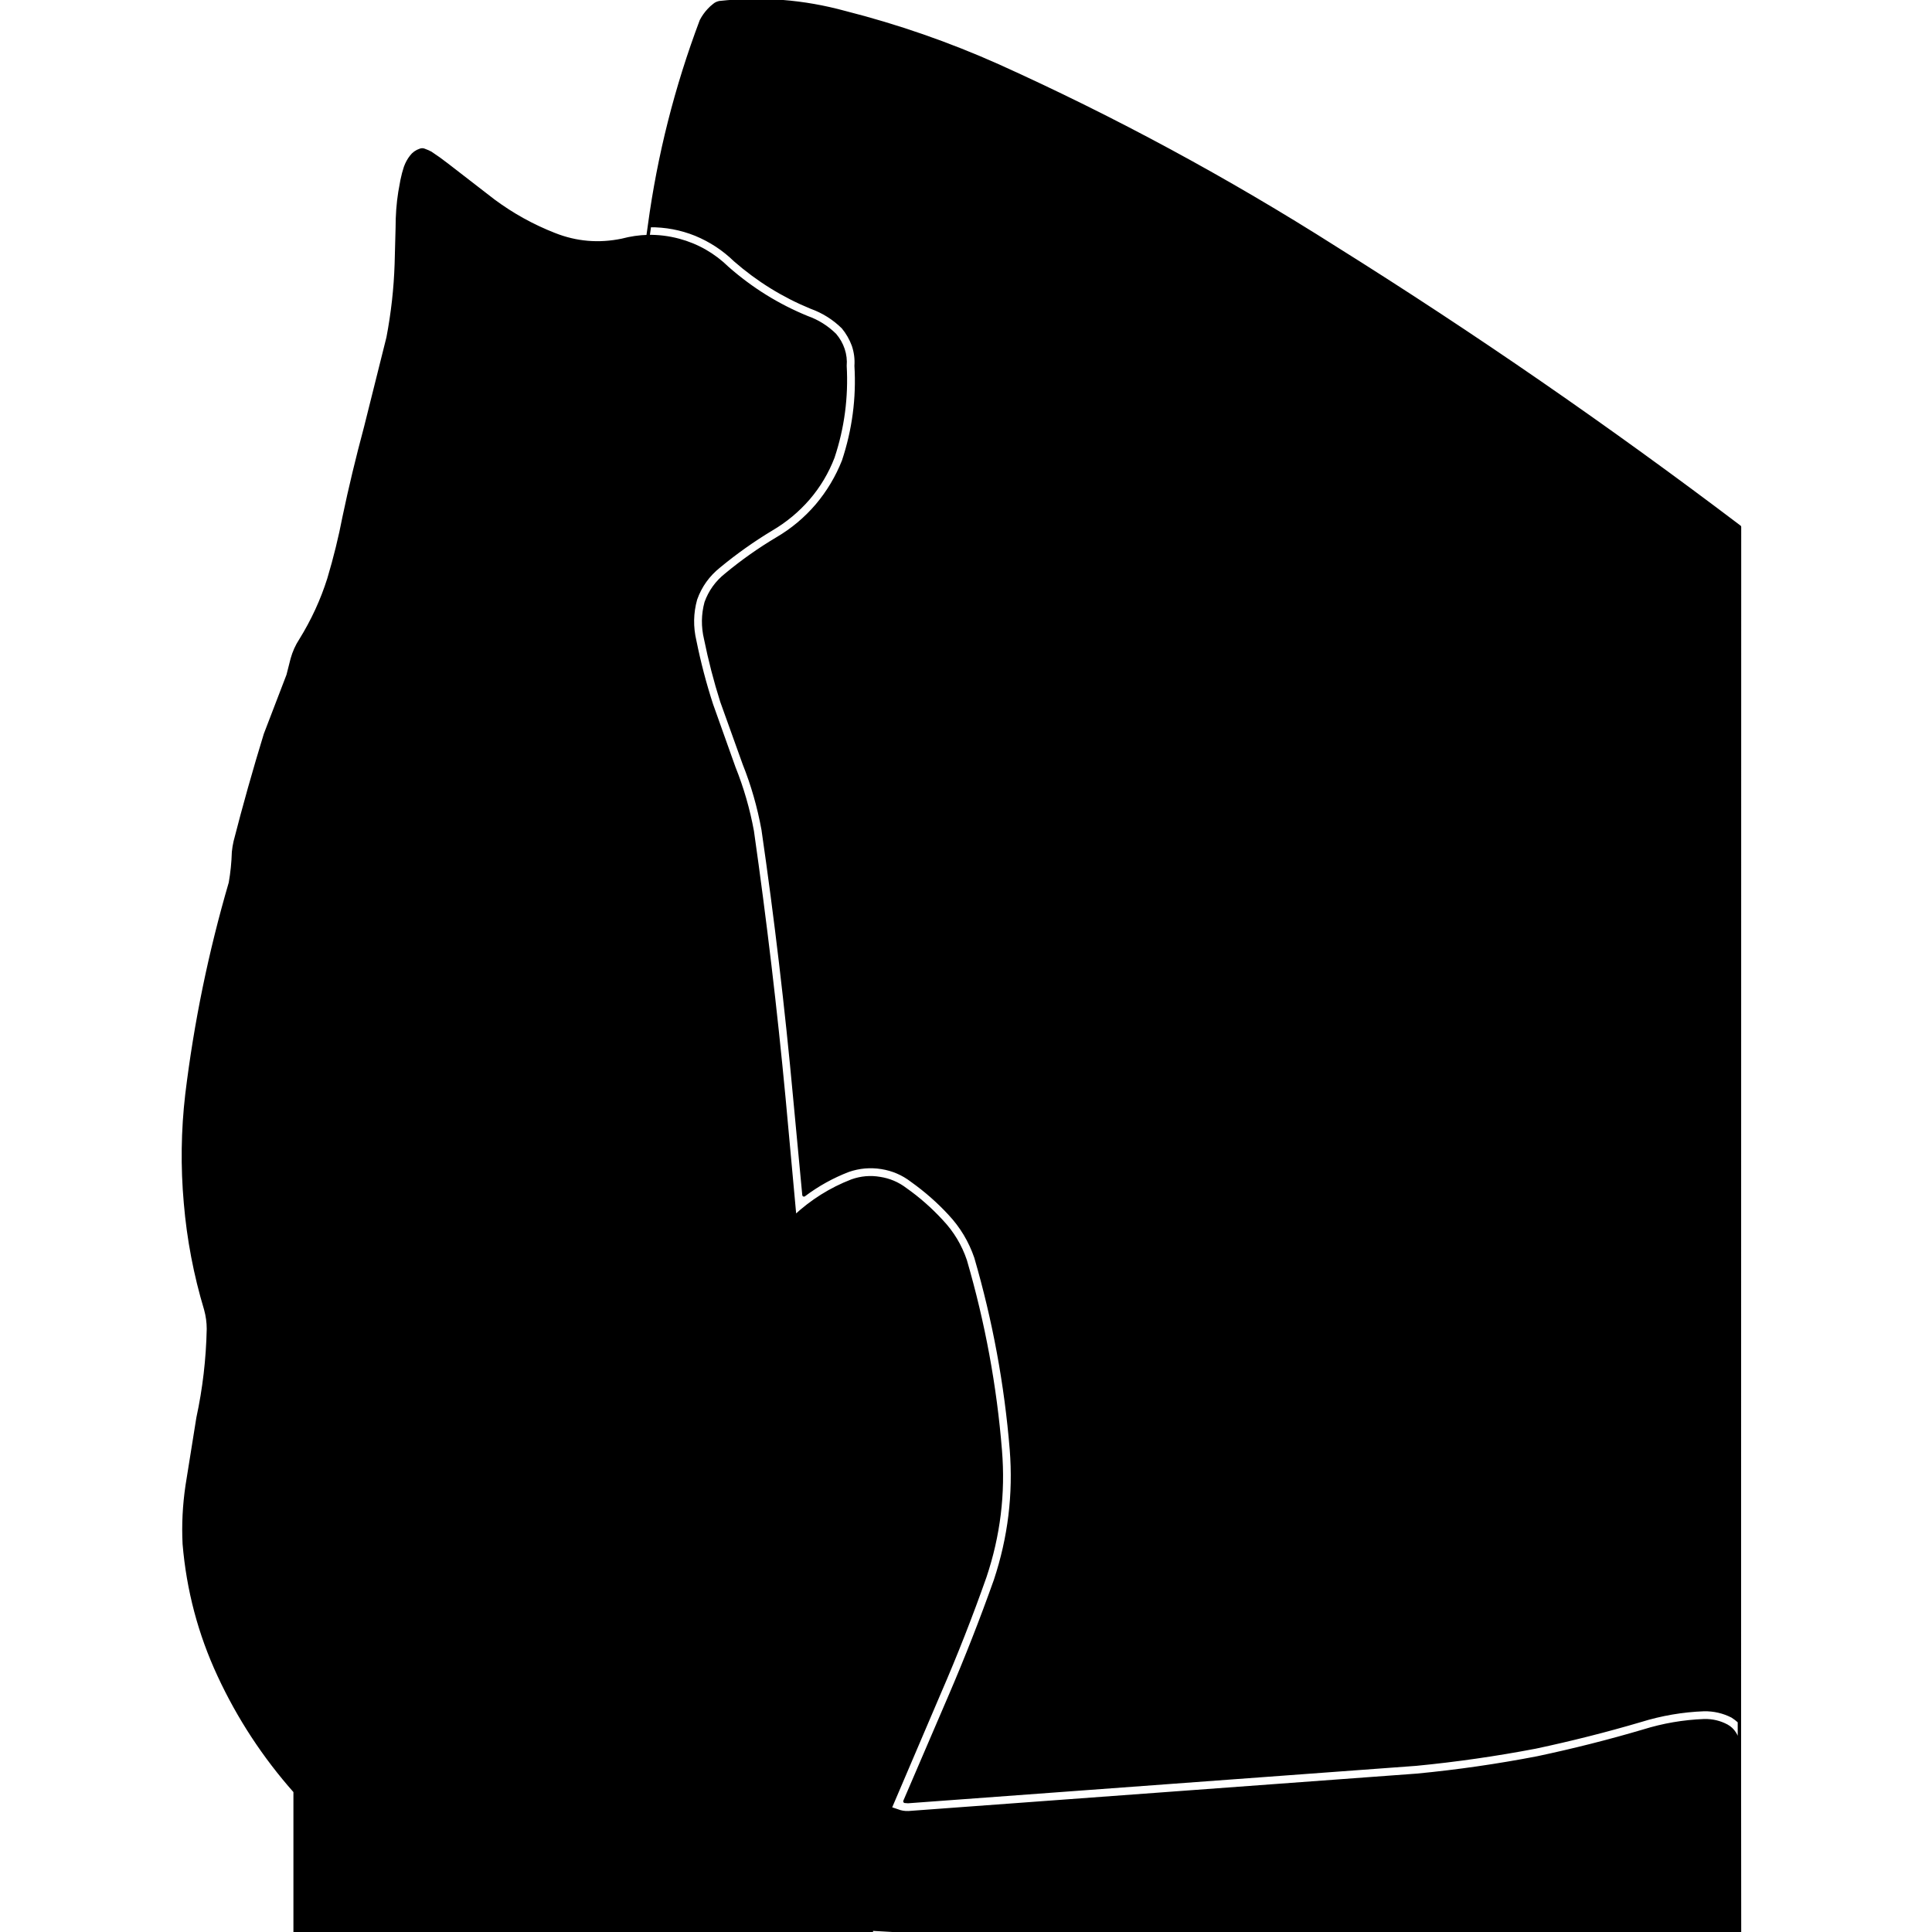
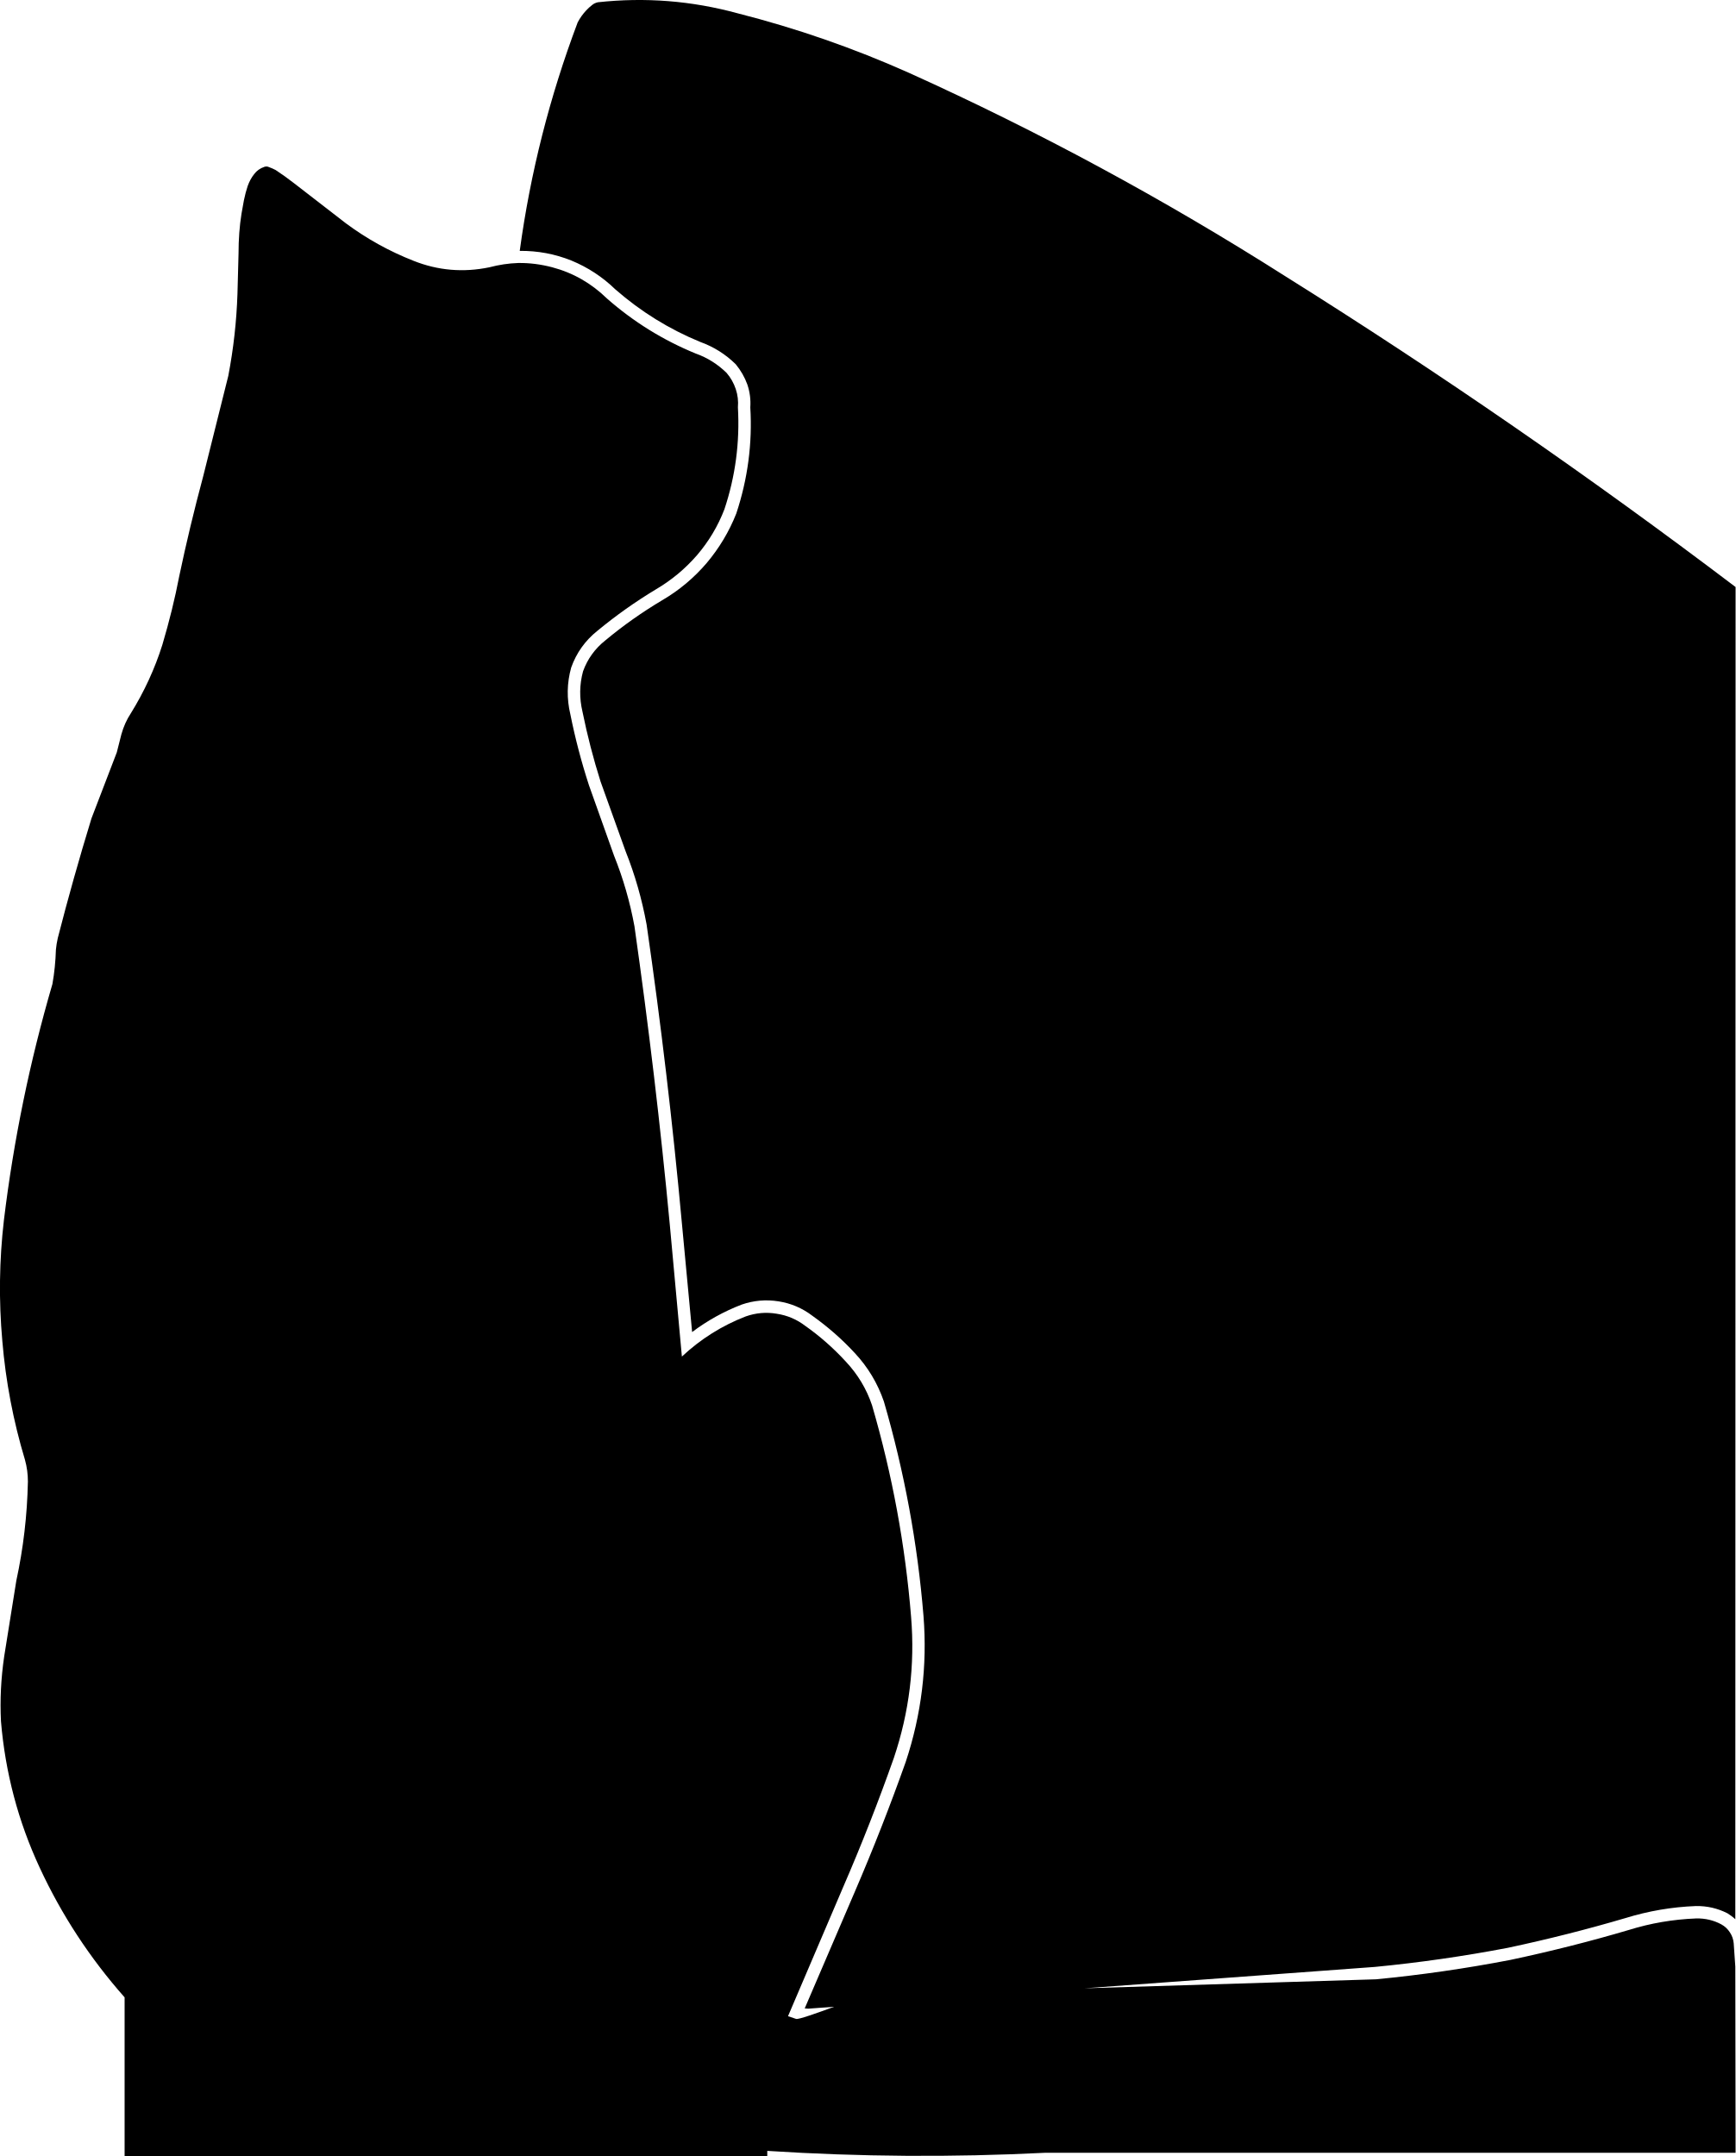
- <svg xmlns="http://www.w3.org/2000/svg" xmlns:xlink="http://www.w3.org/1999/xlink" version="1.1" preserveAspectRatio="none" x="0px" y="0px" width="400px" height="400px" viewBox="0 0 400 400">
-   <defs>
-     <g id="Layer0_0_FILL">
-       <path fill="#000000" stroke="none" d=" M 360.1 365.2 L 359.8 360.85 Q 359.7 359.75 359.1 358.85 358.5 357.9 357.5 357.35 355.35 356.2 352.85 356.25 346.4 356.5 340.3 358.4 329.65 361.55 318.35 363.95 305.9 366.35 293.4 367.55 L 188.1 375.3 Q 186.85 375.35 185.75 374.9 L 184.25 374.4 194.5 350.4 Q 199.6 338.65 203.9 326.45 208.2 313.65 207.1 300.3 205.5 280.4 199.85 261 198.3 256.4 194.95 252.85 191.5 249.1 187.45 246.25 185.1 244.45 182.15 244 179.25 243.5 176.4 244.5 169.8 247.05 164.55 251.95 L 162.3 227.4 Q 159.7 199.85 155.75 172.1 154.5 165.3 151.95 158.95 L 147.3 145.9 Q 145.2 139.45 143.85 132.75 142.8 128.35 144 124.05 145.45 119.95 148.9 117.2 154.05 112.95 159.7 109.55 164.05 107 167.35 103.2 170.65 99.35 172.45 94.65 175.5 85.5 174.95 75.75 175.1 74 174.55 72.35 174 70.7 172.85 69.35 170.35 66.9 167.1 65.75 158.05 62.05 150.65 55.55 146.3 51.3 140.5 49.75 137.326 48.909 134.15 48.95 131.476 49.041 128.8 49.75 121.55 51.25 114.75 48.55 108 45.9 102.2 41.6 L 92.5 34.1 Q 90.9 32.85 89.15 31.7 88.6 31.4 87.9 31.15 87.5 30.95 87.05 31.1 85.85 31.5 85.15 32.45 84.4 33.4 83.95 34.65 83.55 35.85 83.25 37.3 L 82.8 39.8 Q 82.25 43.25 82.25 47.2 L 82.05 54.7 Q 81.8 62.3 80.35 69.9 L 75.7 88.5 Q 73.15 98 71.25 107.05 70.05 113.3 68.1 119.85 66 126.5 62.25 132.55 61.1 134.3 60.5 136.45 L 59.65 139.8 54.95 152.05 Q 51.5 163.3 48.7 174.25 48.45 175.35 48.35 176.4 48.25 179.7 47.7 182.8 41.4 204.35 38.7 226.6 37.4 237.8 38.4 249.05 39.35 260.3 42.6 271.1 43.15 273.1 43.15 275.15 42.95 284.55 41 293.55 L 38.75 307.6 Q 37.85 313.7 38.15 319.65 39.35 333.95 45.35 346.85 51.45 360 61.1 370.9 L 61.1 400.35 180.4 400.35 180.4 399.4 Q 206 401.05 232.05 399.75 L 360.15 399.75 360.1 365.2 M 358.65 355.3 Q 359.436 355.791 360.1 356.4 L 360.15 109.1 Q 319.35 78.2 276.55 51.4 242.8 29.95 206.7 13.65 191.25 6.75 174.9 2.6 162.1 -0.9 148.95 0.55 148.3 0.7 147.9 1.05 147.25 1.55 146.8 2.05 145.85 3.05 145.2 4.3 137.411 24.972 134.45 46.7 139.459 46.654 144.05 48.5 148.65 50.4 152.2 53.85 159.3 60.05 167.95 63.6 171.7 64.95 174.55 67.75 175.95 69.45 176.7 71.5 177.4 73.6 177.25 75.75 177.85 85.8 174.65 95.45 172.65 100.5 169.15 104.65 165.6 108.8 160.9 111.55 155.35 114.85 150.35 119 147.45 121.3 146.2 124.75 145.2 128.45 146.1 132.25 147.45 138.9 149.45 145.2 L 154.1 158.15 Q 156.7 164.65 158 171.75 162 199.35 164.55 227.2 L 166.45 247.4 Q 170.7 244.2 175.65 242.3 179 241.15 182.5 241.7 186 242.25 188.8 244.4 193.15 247.5 196.65 251.3 200.3 255.2 202.05 260.3 207.75 279.9 209.4 300.1 210.5 313.95 206.1 327.2 201.75 339.45 196.65 351.3 L 187.35 372.95 Q 187.8 373 188 373 L 293.2 365.25 Q 305.6 364.05 317.9 361.7 328.95 359.35 339.65 356.2 346.1 354.2 352.8 353.95 355.9 353.9 358.65 355.3 Z" />
-     </g>
-     <path id="Layer0_0_1_STROKES" stroke="#000000" stroke-width="0.7" stroke-linejoin="round" stroke-linecap="round" fill="none" d=" M 360.125 356.425 Q 359.436 355.791 358.65 355.3 355.9 353.9 352.8 353.95 346.1 354.2 339.65 356.2 328.95 359.35 317.9 361.7 305.6 364.05 293.2 365.25 L 188 373 Q 187.8 373 187.35 372.95 L 196.65 351.3 Q 201.75 339.45 206.1 327.2 210.5 313.95 209.4 300.1 207.75 279.9 202.05 260.3 200.3 255.2 196.65 251.3 193.15 247.5 188.8 244.4 186 242.25 182.5 241.7 179 241.15 175.65 242.3 170.7 244.2 166.45 247.4 L 164.55 227.2 Q 162 199.35 158 171.75 156.7 164.65 154.1 158.15 L 149.45 145.2 Q 147.45 138.9 146.1 132.25 145.2 128.45 146.2 124.75 147.45 121.3 150.35 119 155.35 114.85 160.9 111.55 165.6 108.8 169.15 104.65 172.65 100.5 174.65 95.45 177.85 85.8 177.25 75.75 177.4 73.6 176.7 71.5 175.95 69.45 174.55 67.75 171.7 64.95 167.95 63.6 159.3 60.05 152.2 53.85 148.65 50.4 144.05 48.5 139.459 46.654 134.475 46.7 134.409 47.15 134.35 47.6 L 134.15 48.975 Q 137.326 48.909 140.5 49.75 146.3 51.3 150.65 55.55 158.05 62.05 167.1 65.75 170.35 66.9 172.85 69.35 174 70.7 174.55 72.35 175.1 74 174.95 75.75 175.5 85.5 172.45 94.65 170.65 99.35 167.35 103.2 164.05 107 159.7 109.55 154.05 112.95 148.9 117.2 145.45 119.95 144 124.05 142.8 128.35 143.85 132.75 145.2 139.45 147.3 145.9 L 151.95 158.95 Q 154.5 165.3 155.75 172.1 159.7 199.85 162.3 227.4 L 164.55 251.95 Q 169.8 247.05 176.4 244.5 179.25 243.5 182.15 244 185.1 244.45 187.45 246.25 191.5 249.1 194.95 252.85 198.3 256.4 199.85 261 205.5 280.4 207.1 300.3 208.2 313.65 203.9 326.45 199.6 338.65 194.5 350.4 L 184.25 374.4 185.75 374.9 Q 186.85 375.35 188.1 375.3 L 293.4 367.55 Q 305.9 366.35 318.35 363.95 329.65 361.55 340.3 358.4 346.4 356.5 352.85 356.25 355.35 356.2 357.5 357.35 358.5 357.9 359.1 358.85 359.7 359.75 359.8 360.85 L 360.125 365.225 360.125 356.425 360.15 109.1 Q 319.35 78.2 276.55 51.4 242.8 29.95 206.7 13.65 191.25 6.75 174.9 2.6 162.1 -0.9 148.95 0.55 148.3 0.7 147.9 1.05 147.25 1.55 146.8 2.05 145.85 3.05 145.2 4.3 137.411 24.972 134.475 46.7 M 134.15 48.975 Q 131.476 49.041 128.8 49.75 121.55 51.25 114.75 48.55 108 45.9 102.2 41.6 L 92.5 34.1 Q 90.9 32.85 89.15 31.7 88.6 31.4 87.9 31.15 87.5 30.95 87.05 31.1 85.85 31.5 85.15 32.45 84.4 33.4 83.95 34.65 83.55 35.85 83.25 37.3 L 82.8 39.8 Q 82.25 43.25 82.25 47.2 L 82.05 54.7 Q 81.8 62.3 80.35 69.9 L 75.7 88.5 Q 73.15 98 71.25 107.05 70.05 113.3 68.1 119.85 66 126.5 62.25 132.55 61.1 134.3 60.5 136.45 L 59.65 139.8 54.95 152.05 Q 51.5 163.3 48.7 174.25 48.45 175.35 48.35 176.4 48.25 179.7 47.7 182.8 41.4 204.35 38.7 226.6 37.4 237.8 38.4 249.05 39.35 260.3 42.6 271.1 43.15 273.1 43.15 275.15 42.95 284.55 41 293.55 L 38.75 307.6 Q 37.85 313.7 38.15 319.65 39.35 333.95 45.35 346.85 51.45 360 61.1 370.9 L 61.1 400.35 180.4 400.35 180.4 399.4 Q 206 401.05 232.05 399.75 L 360.15 399.75 360.125 365.225 M 180.4 400.35 L 360.15 400.35 360.15 399.75" />
-   </defs>
-   <g transform="matrix( 1, 0, 0, 1, 0,0) ">
-     <use xlink:href="#Layer0_0_FILL" />
-     <use xlink:href="#Layer0_0_1_STROKES" />
-   </g>
+ <svg xmlns="http://www.w3.org/2000/svg" id="Warstwa_1" data-name="Warstwa 1" viewBox="0 0 322.18 400.22">
+   <path d="M321.83,360.72c-.07-.73-.3-1.4-.7-2-.4-.63-.93-1.13-1.6-1.5-1.43-.77-2.98-1.13-4.65-1.1-4.3.17-8.48.88-12.55,2.15-7.1,2.1-14.42,3.95-21.95,5.55-8.3,1.6-16.62,2.8-24.95,3.6l-54.11,1.67,53.91-3.97c8.27-.8,16.5-1.98,24.7-3.55,7.37-1.57,14.62-3.4,21.75-5.5,4.3-1.33,8.68-2.08,13.15-2.25,2.07-.03,4.02.42,5.85,1.35.52.33,1.01.69,1.45,1.1l.05-247.3c-27.2-20.6-55.07-39.83-83.6-57.7-22.5-14.3-45.78-26.88-69.85-37.75-10.3-4.6-20.9-8.28-31.8-11.05C128.4.14,119.75-.54,110.98.42c-.43.1-.78.27-1.05.5-.43.33-.8.67-1.1,1-.63.67-1.17,1.42-1.6,2.25-5.19,13.78-8.78,27.91-10.75,42.4,3.34-.03,6.54.57,9.6,1.8,3.07,1.27,5.78,3.05,8.15,5.35,4.73,4.13,9.98,7.38,15.75,9.75,2.5.9,4.7,2.28,6.6,4.15.93,1.13,1.65,2.38,2.15,3.75.47,1.4.65,2.82.55,4.25.4,6.7-.47,13.27-2.6,19.7-1.33,3.37-3.17,6.43-5.5,9.2-2.37,2.77-5.12,5.07-8.25,6.9-3.7,2.2-7.22,4.68-10.55,7.45-1.93,1.53-3.32,3.45-4.15,5.75-.67,2.47-.7,4.97-.1,7.5.9,4.43,2.02,8.75,3.35,12.95l4.65,12.95c1.73,4.33,3.03,8.87,3.9,13.6,2.67,18.4,4.85,36.88,6.55,55.45l1.9,20.2c2.83-2.13,5.9-3.83,9.2-5.1,2.23-.77,4.52-.97,6.85-.6,2.33.37,4.43,1.27,6.3,2.7,2.9,2.07,5.52,4.37,7.85,6.9,2.43,2.6,4.23,5.6,5.4,9,3.8,13.07,6.25,26.33,7.35,39.8.73,9.23-.37,18.27-3.3,27.1-2.9,8.17-6.05,16.2-9.45,24.1l-9.3,21.65c.3.03.52.05.65.05l4.81-.35c-3.27,1.2-6.67,2.41-7.06,2.25l-1.5-.5,10.25-24c3.4-7.83,6.53-15.82,9.4-23.95,2.87-8.53,3.93-17.25,3.2-26.15-1.07-13.27-3.48-26.37-7.25-39.3-1.03-3.07-2.67-5.78-4.9-8.15-2.3-2.5-4.8-4.7-7.5-6.6-1.57-1.2-3.33-1.95-5.3-2.25-1.93-.33-3.85-.17-5.75.5-4.4,1.7-8.35,4.18-11.85,7.45l-2.25-24.55c-1.73-18.37-3.92-36.8-6.55-55.3-.83-4.53-2.1-8.92-3.8-13.15l-4.65-13.05c-1.4-4.3-2.55-8.68-3.45-13.15-.7-2.93-.65-5.83.15-8.7.97-2.73,2.6-5.02,4.9-6.85,3.43-2.83,7.03-5.38,10.8-7.65,2.9-1.7,5.45-3.82,7.65-6.35,2.2-2.57,3.9-5.42,5.1-8.55,2.03-6.1,2.87-12.4,2.5-18.9.1-1.17-.03-2.3-.4-3.4-.37-1.1-.93-2.1-1.7-3-1.67-1.63-3.58-2.83-5.75-3.6-6.03-2.47-11.52-5.87-16.45-10.2-2.9-2.83-6.28-4.77-10.15-5.8-2.12-.56-4.23-.83-6.35-.8-1.78.06-3.57.33-5.35.8-4.83,1-9.52.6-14.05-1.2-4.5-1.77-8.68-4.08-12.55-6.95l-9.7-7.5c-1.07-.83-2.18-1.63-3.35-2.4-.37-.2-.78-.38-1.25-.55-.27-.13-.55-.15-.85-.05-.8.27-1.43.72-1.9,1.35-.5.63-.9,1.37-1.2,2.2-.27.8-.5,1.68-.7,2.65l-.45,2.5c-.37,2.3-.55,4.77-.55,7.4l-.2,7.5c-.17,5.07-.73,10.13-1.7,15.2l-4.65,18.6c-1.7,6.33-3.18,12.52-4.45,18.55-.8,4.17-1.85,8.43-3.15,12.8-1.4,4.43-3.35,8.67-5.85,12.7-.77,1.17-1.35,2.47-1.75,3.9l-.85,3.35-4.7,12.25c-2.3,7.5-4.38,14.9-6.25,22.2-.17.73-.28,1.45-.35,2.15-.07,2.2-.28,4.33-.65,6.4-4.2,14.37-7.2,28.97-9,43.8-.87,7.47-.97,14.95-.3,22.45.63,7.5,2.03,14.85,4.2,22.05.37,1.33.55,2.68.55,4.05-.13,6.27-.85,12.4-2.15,18.4l-2.25,14.05c-.6,4.07-.8,8.08-.6,12.05.8,9.53,3.2,18.6,7.2,27.2,4.07,8.77,9.32,16.78,15.75,24.05v29.45h119.3v-.95c17.07,1.1,34.28,1.22,51.65.35h128.1l-.05-34.55-.3-4.35Z" />
</svg>
